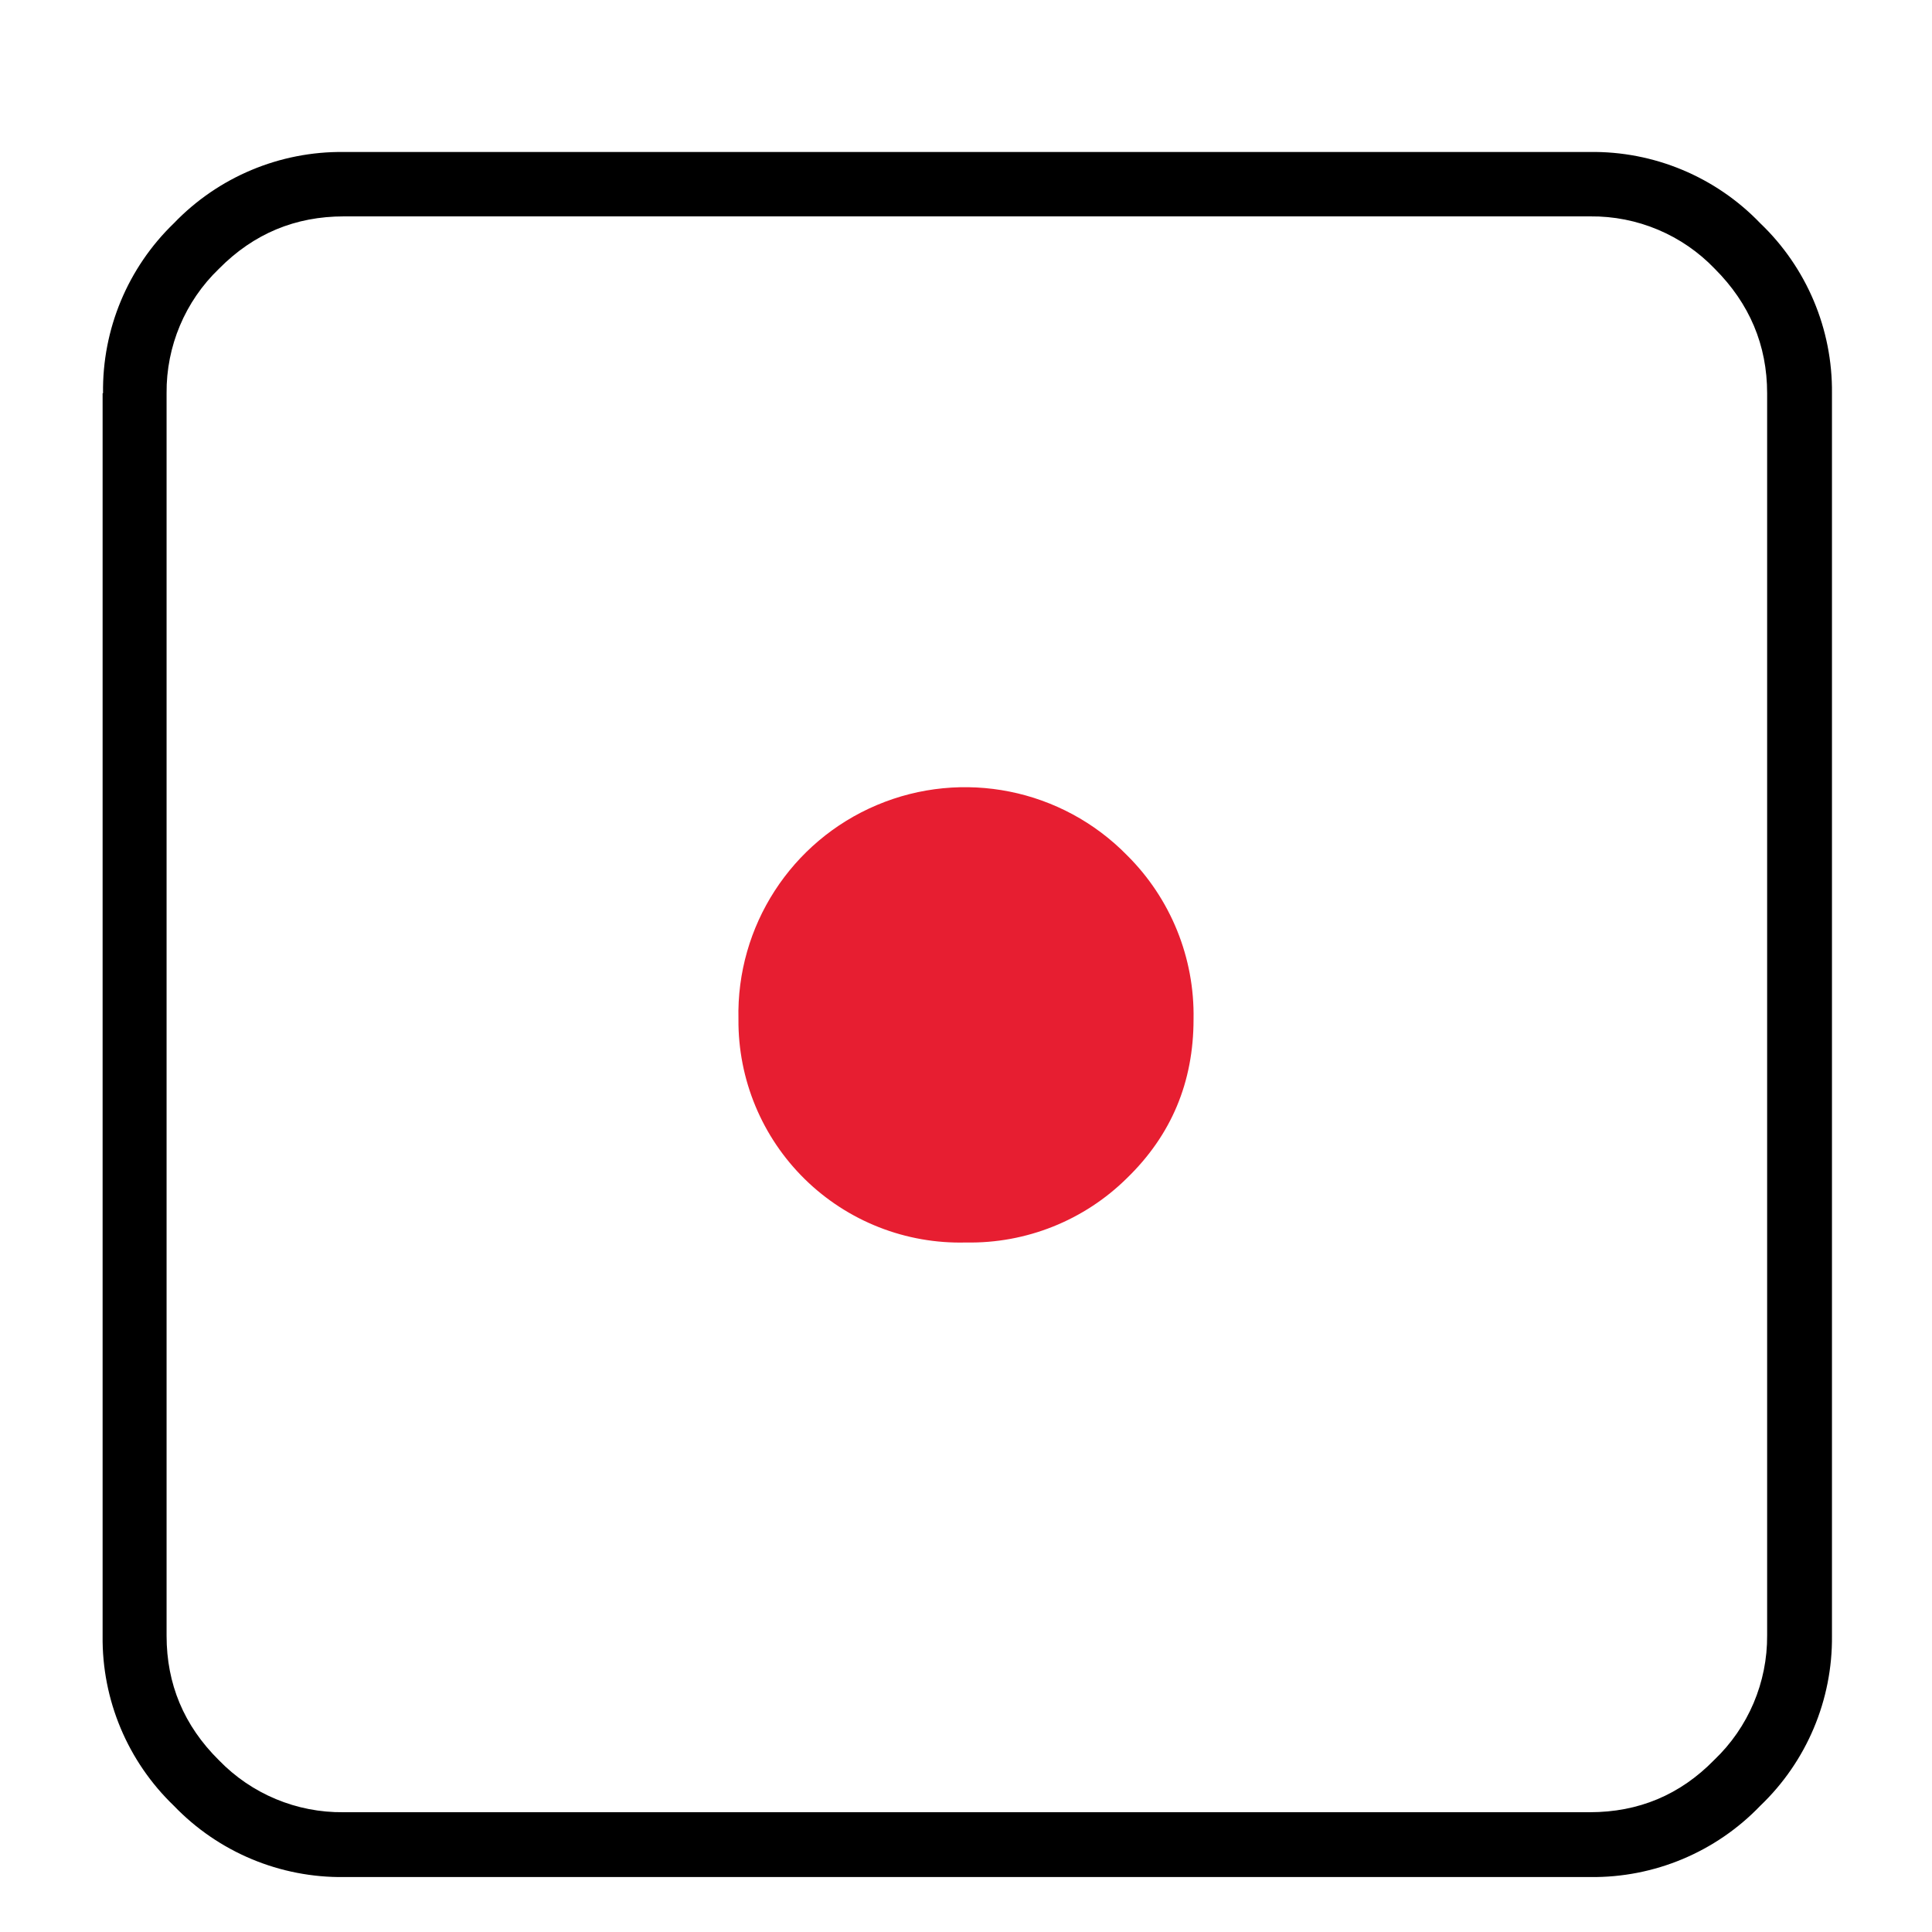
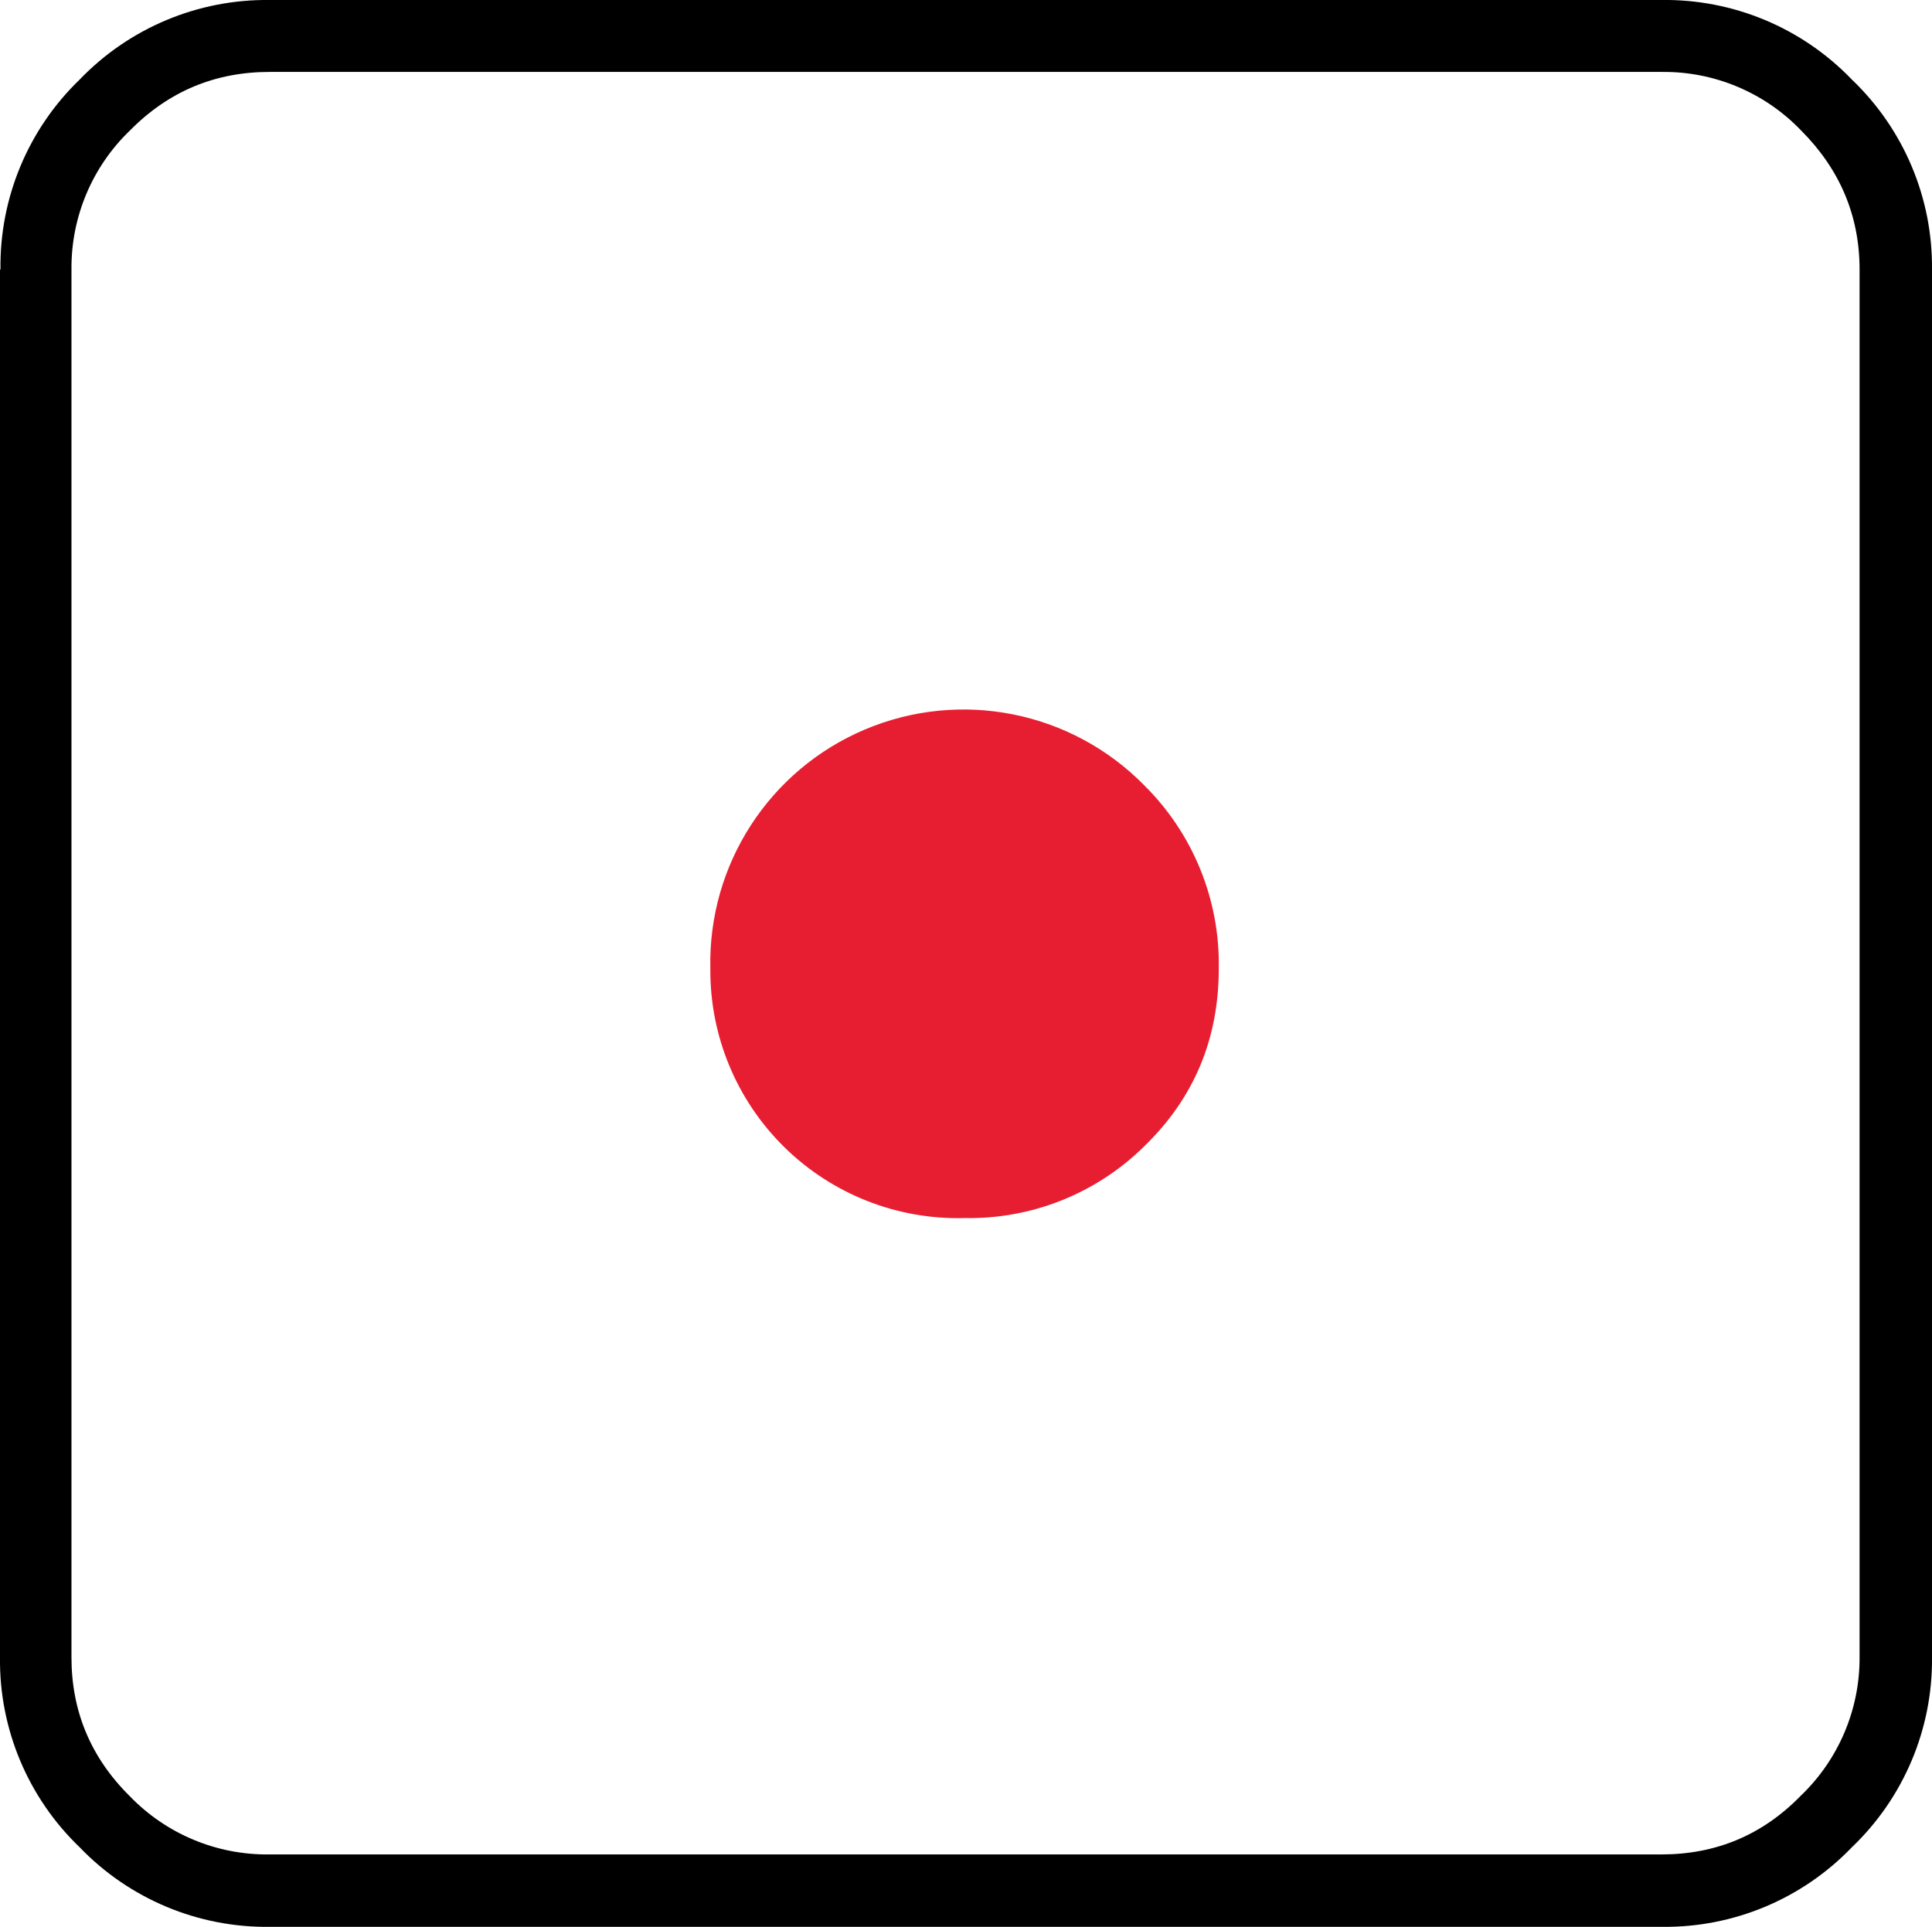
- <svg xmlns="http://www.w3.org/2000/svg" xml:space="preserve" style="fill-rule:evenodd;clip-rule:evenodd;stroke-linejoin:round;stroke-miterlimit:2" viewBox="0 0 45 45">
+ <svg xmlns="http://www.w3.org/2000/svg" xml:space="preserve" style="fill-rule:evenodd;clip-rule:evenodd;stroke-linejoin:round;stroke-miterlimit:2" viewBox="2.39 3.54 40.28 40.18">
  <path d="M2.4 9.16A5.4 5.4 0 0 1 4.05 5.2a5.4 5.4 0 0 1 3.96-1.66h29.01A5.4 5.4 0 0 1 41 5.2a5.4 5.4 0 0 1 1.67 3.96V38.1A5.4 5.4 0 0 1 41 42.06a5.4 5.4 0 0 1-3.96 1.66H8.02a5.4 5.4 0 0 1-3.97-1.66 5.4 5.4 0 0 1-1.66-3.96V9.16Zm34.63 33.05c1.13 0 2.1-.4 2.9-1.22a3.97 3.97 0 0 0 1.23-2.9V9.16c0-1.12-.41-2.09-1.22-2.9a3.96 3.96 0 0 0-2.9-1.22H8.01c-1.13 0-2.1.4-2.91 1.22a3.97 3.97 0 0 0-1.22 2.9V38.1c0 1.12.4 2.09 1.22 2.9A3.97 3.97 0 0 0 8 42.21h29.02Z" style="fill-rule:nonzero" />
  <path d="M27.8 23.74c0 1.47-.52 2.7-1.55 3.7a5.19 5.19 0 0 1-3.75 1.5 5.16 5.16 0 0 1-5.3-5.2 5.28 5.28 0 0 1 9.05-3.82 5.24 5.24 0 0 1 1.55 3.82Z" style="fill:#e71e31;fill-rule:nonzero" />
</svg>
